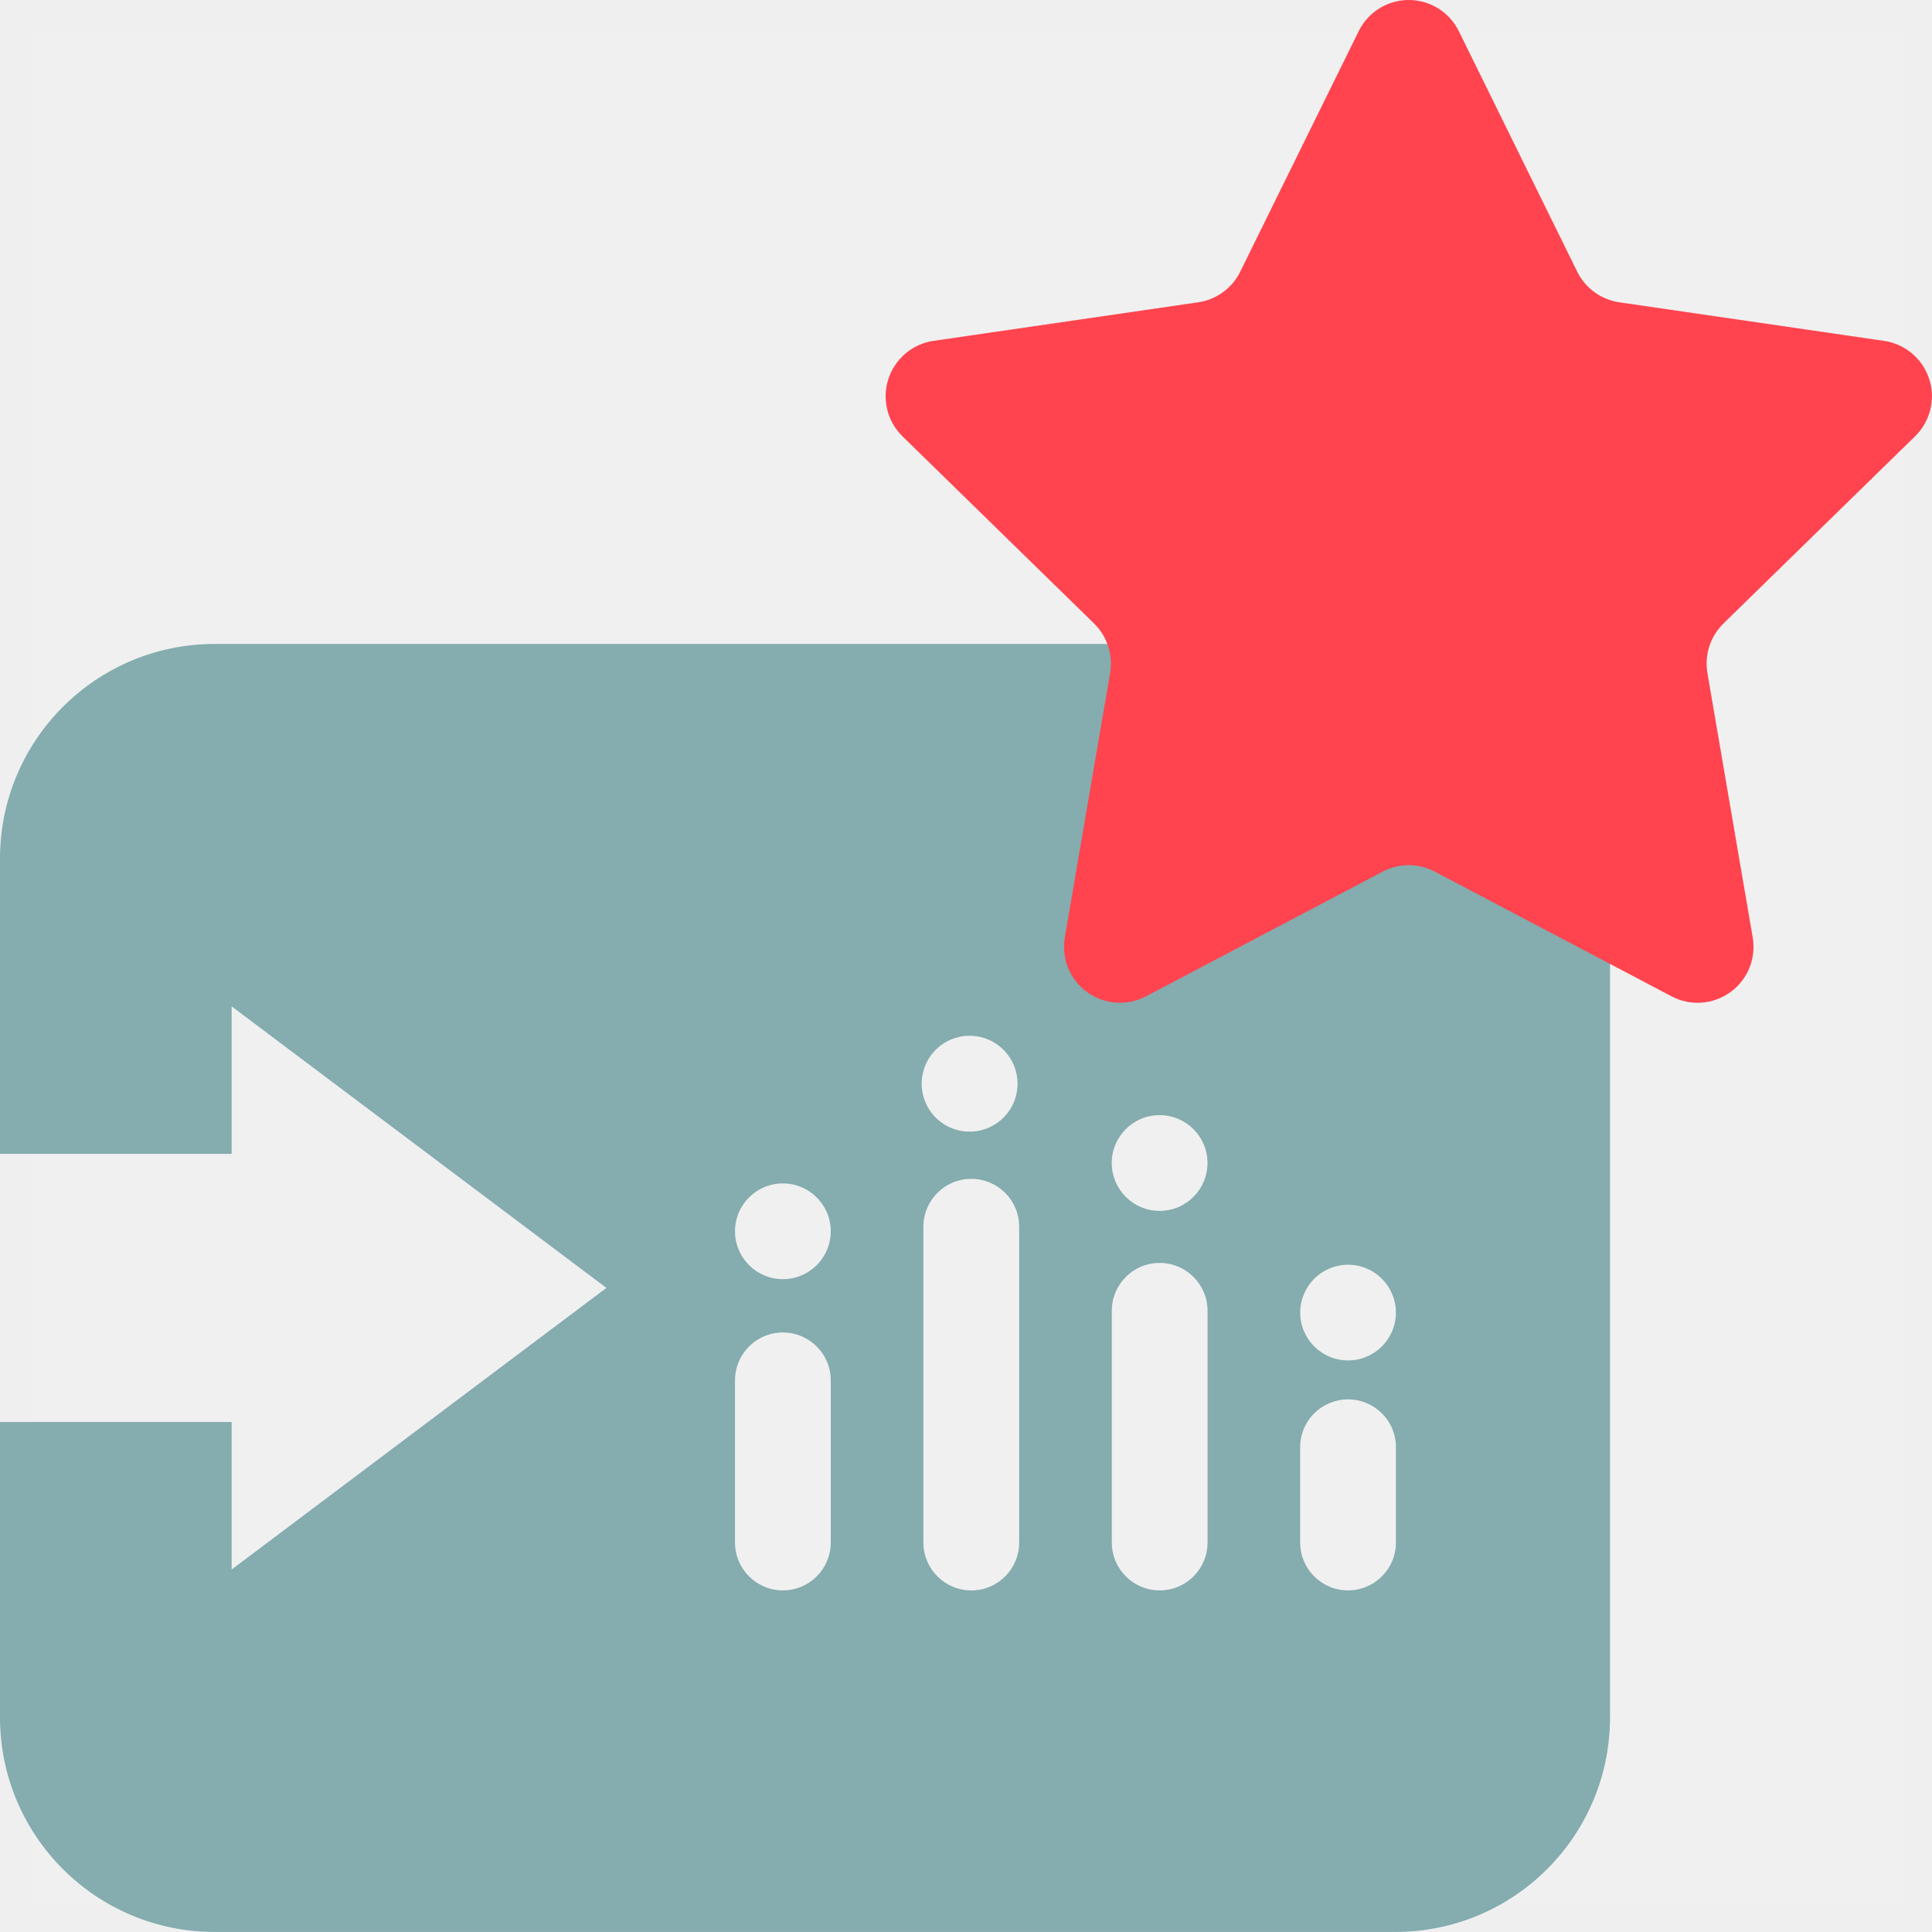
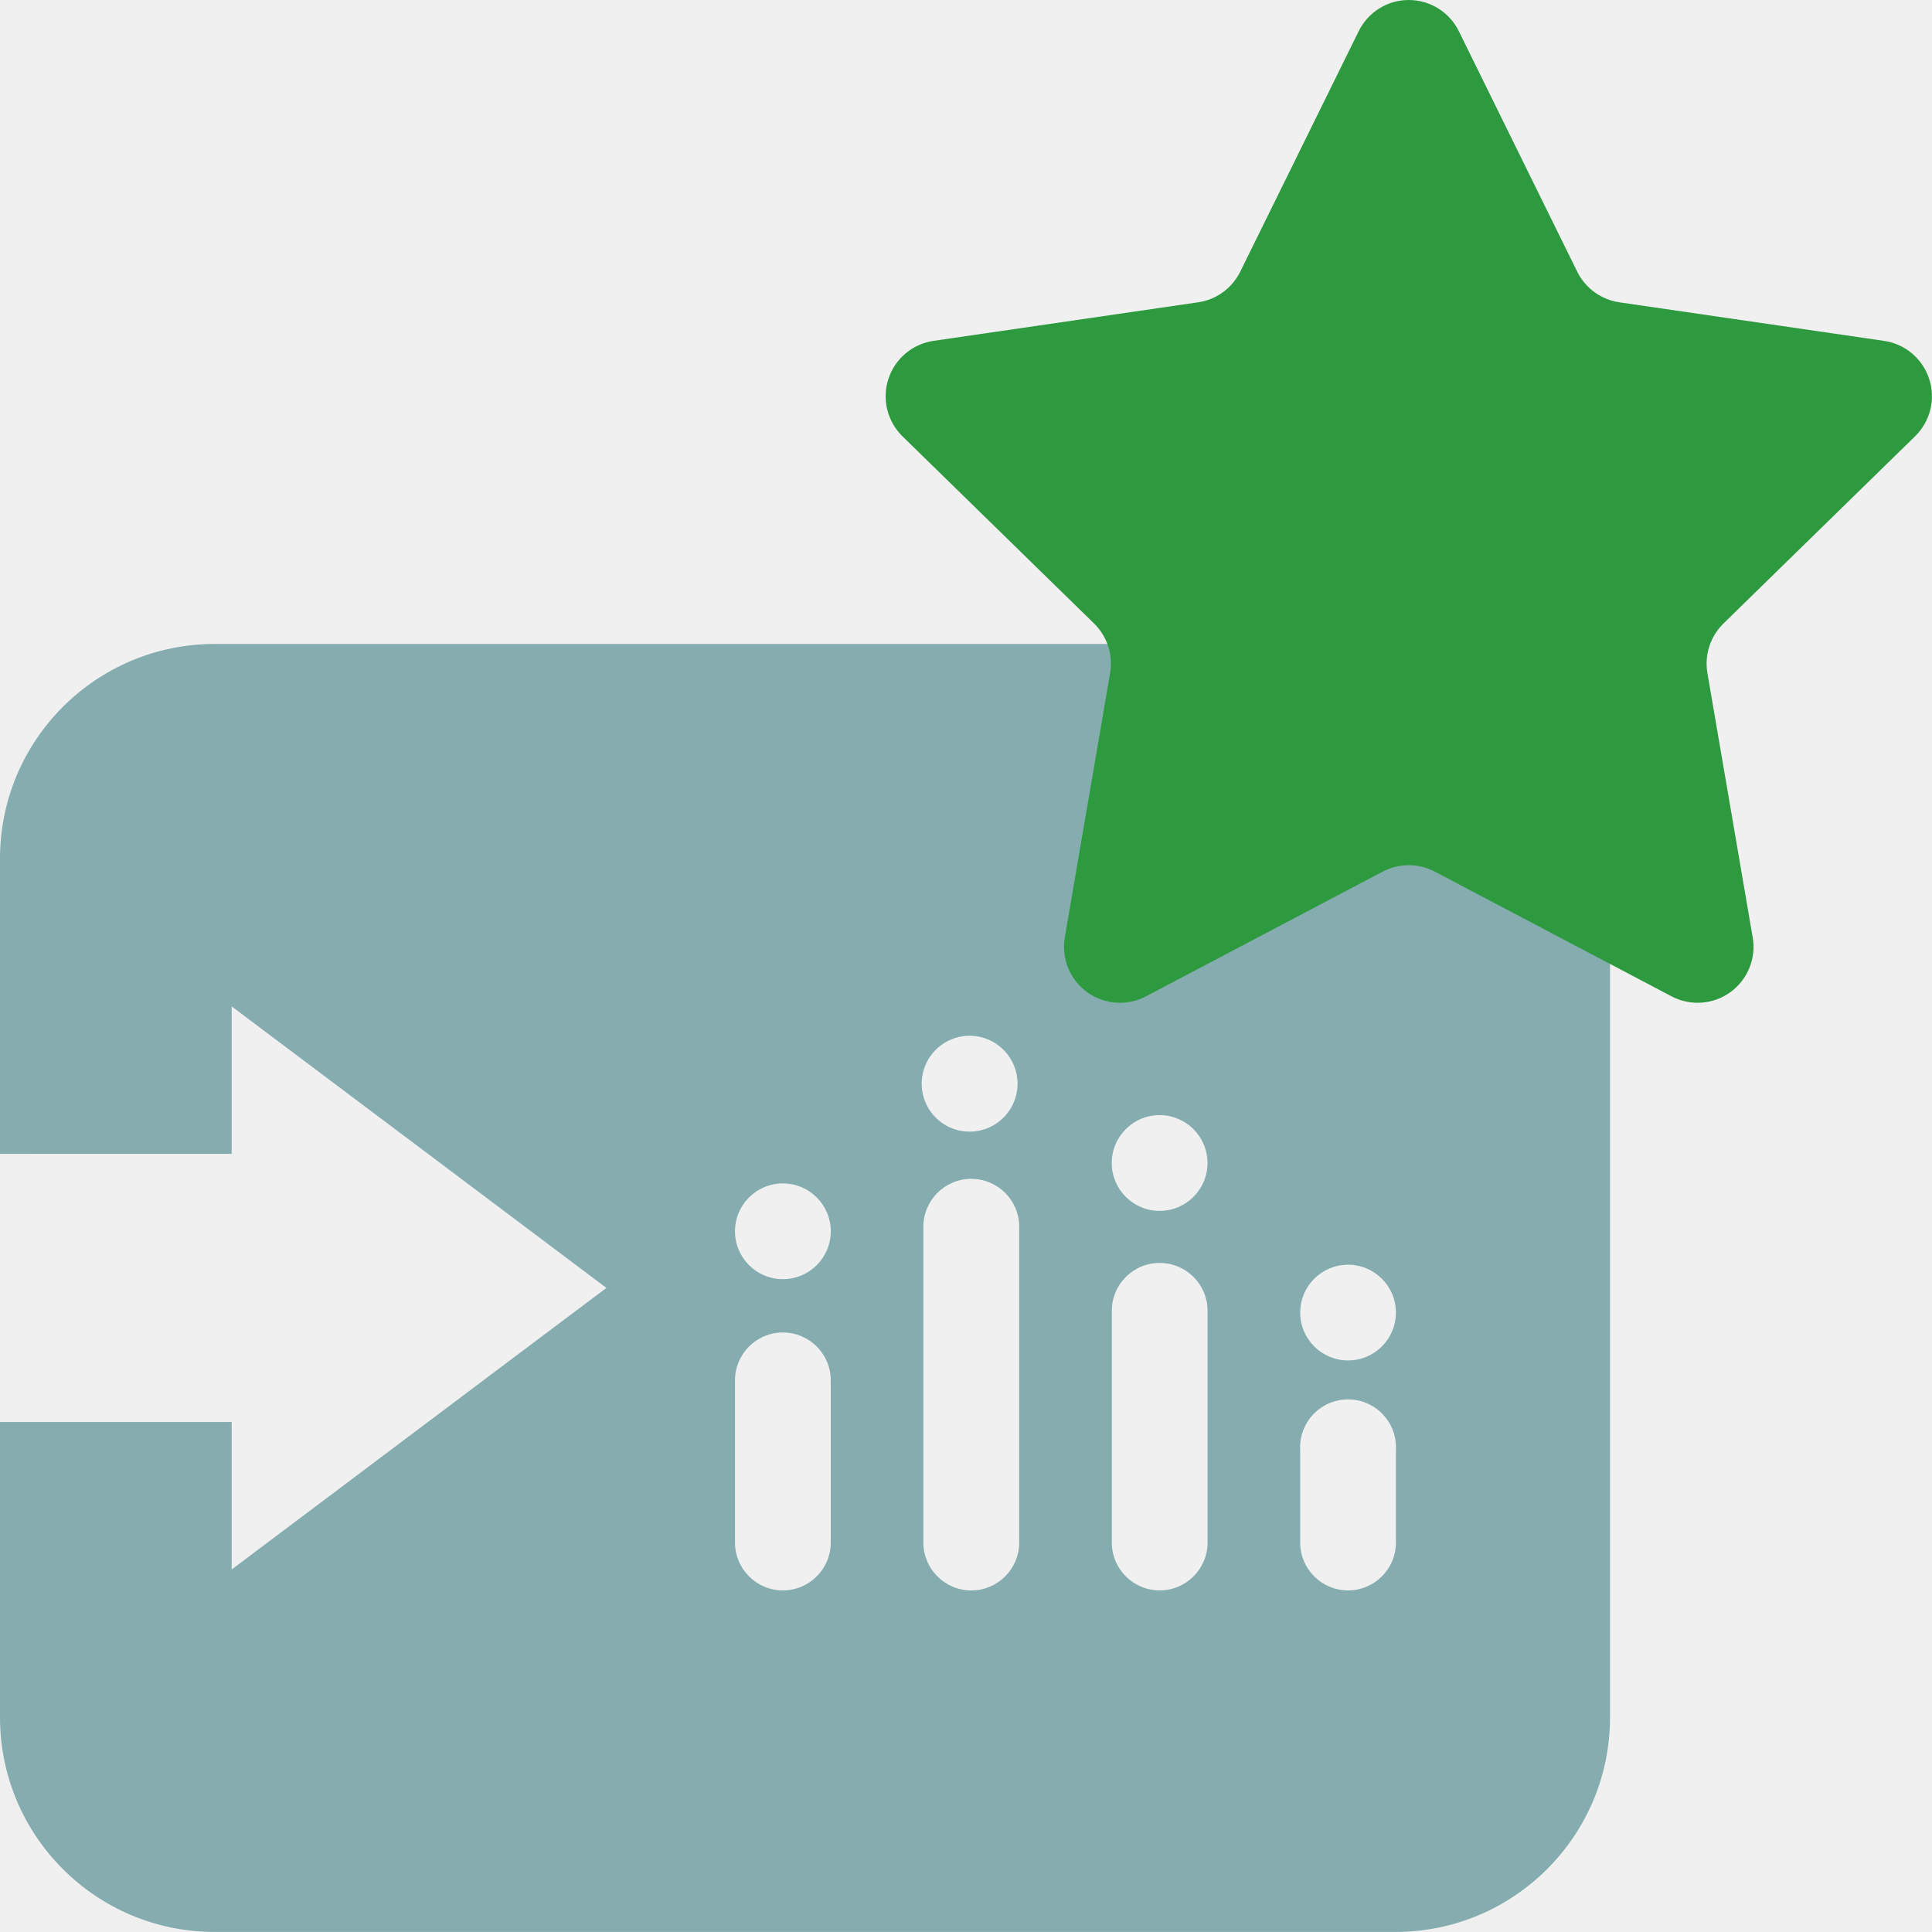
<svg xmlns="http://www.w3.org/2000/svg" viewBox="0 0 32 32" fill="none">
  <path opacity=".01" fill="#fff" stroke="#979797" d="M0 0h32v32H0z" />
  <path fill-rule="evenodd" clip-rule="evenodd" d="M22.328 22.533a.792.792 0 110-1.585.792.792 0 010 1.585zm.793 3.016a.793.793 0 11-1.586 0v-1.537a.794.794 0 111.586 0v1.537zm-3.914-5.493a.793.793 0 110-1.586.793.793 0 010 1.586zm.794 5.493a.793.793 0 11-1.586 0v-3.838a.793.793 0 111.586 0v3.838zm-3.913-6.806a.794.794 0 110-1.587.794.794 0 010 1.587zm.793 6.806a.793.793 0 11-1.587 0v-5.23a.793.793 0 111.587 0v5.23zm-3.914-4.362a.793.793 0 110-1.586.793.793 0 010 1.586zm.793 4.362a.793.793 0 11-1.586 0v-2.686a.793.793 0 011.586 0v2.686zm9.351-14.883H3.555A3.556 3.556 0 000 14.222v4.889h3.837v-2.442l4.138 3.108 2.069 1.555-2.069 1.554-4.138 3.11v-2.443H0v4.891a3.555 3.555 0 003.555 3.555h19.556a3.555 3.555 0 003.556-3.555V14.222a3.556 3.556 0 00-3.556-3.556z" fill="#85ACAF" />
-   <path fill-rule="evenodd" clip-rule="evenodd" d="M24.163.517L26.124 4.5a.927.927 0 00.697.507l4.386.639a.927.927 0 01.512 1.581l-3.173 3.1a.93.93 0 00-.266.82l.75 4.378a.926.926 0 01-1.343.978l-3.924-2.067a.926.926 0 00-.86 0l-3.923 2.067a.926.926 0 01-1.343-.978l.75-4.377a.93.93 0 00-.266-.821l-3.173-3.1a.928.928 0 01.511-1.581l4.387-.639a.925.925 0 00.696-.507L22.504.517a.924.924 0 011.659 0z" fill="#FF444F" />
+   <path fill-rule="evenodd" clip-rule="evenodd" d="M24.163.517L26.124 4.5a.927.927 0 00.697.507l4.386.639a.927.927 0 01.512 1.581l-3.173 3.1a.93.93 0 00-.266.82l.75 4.378a.926.926 0 01-1.343.978l-3.924-2.067a.926.926 0 00-.86 0l-3.923 2.067a.926.926 0 01-1.343-.978l.75-4.377a.93.93 0 00-.266-.821l-3.173-3.1a.928.928 0 01.511-1.581l4.387-.639a.925.925 0 00.696-.507L22.504.517a.924.924 0 011.659 0z" fill="#2e9a40" />
</svg>
